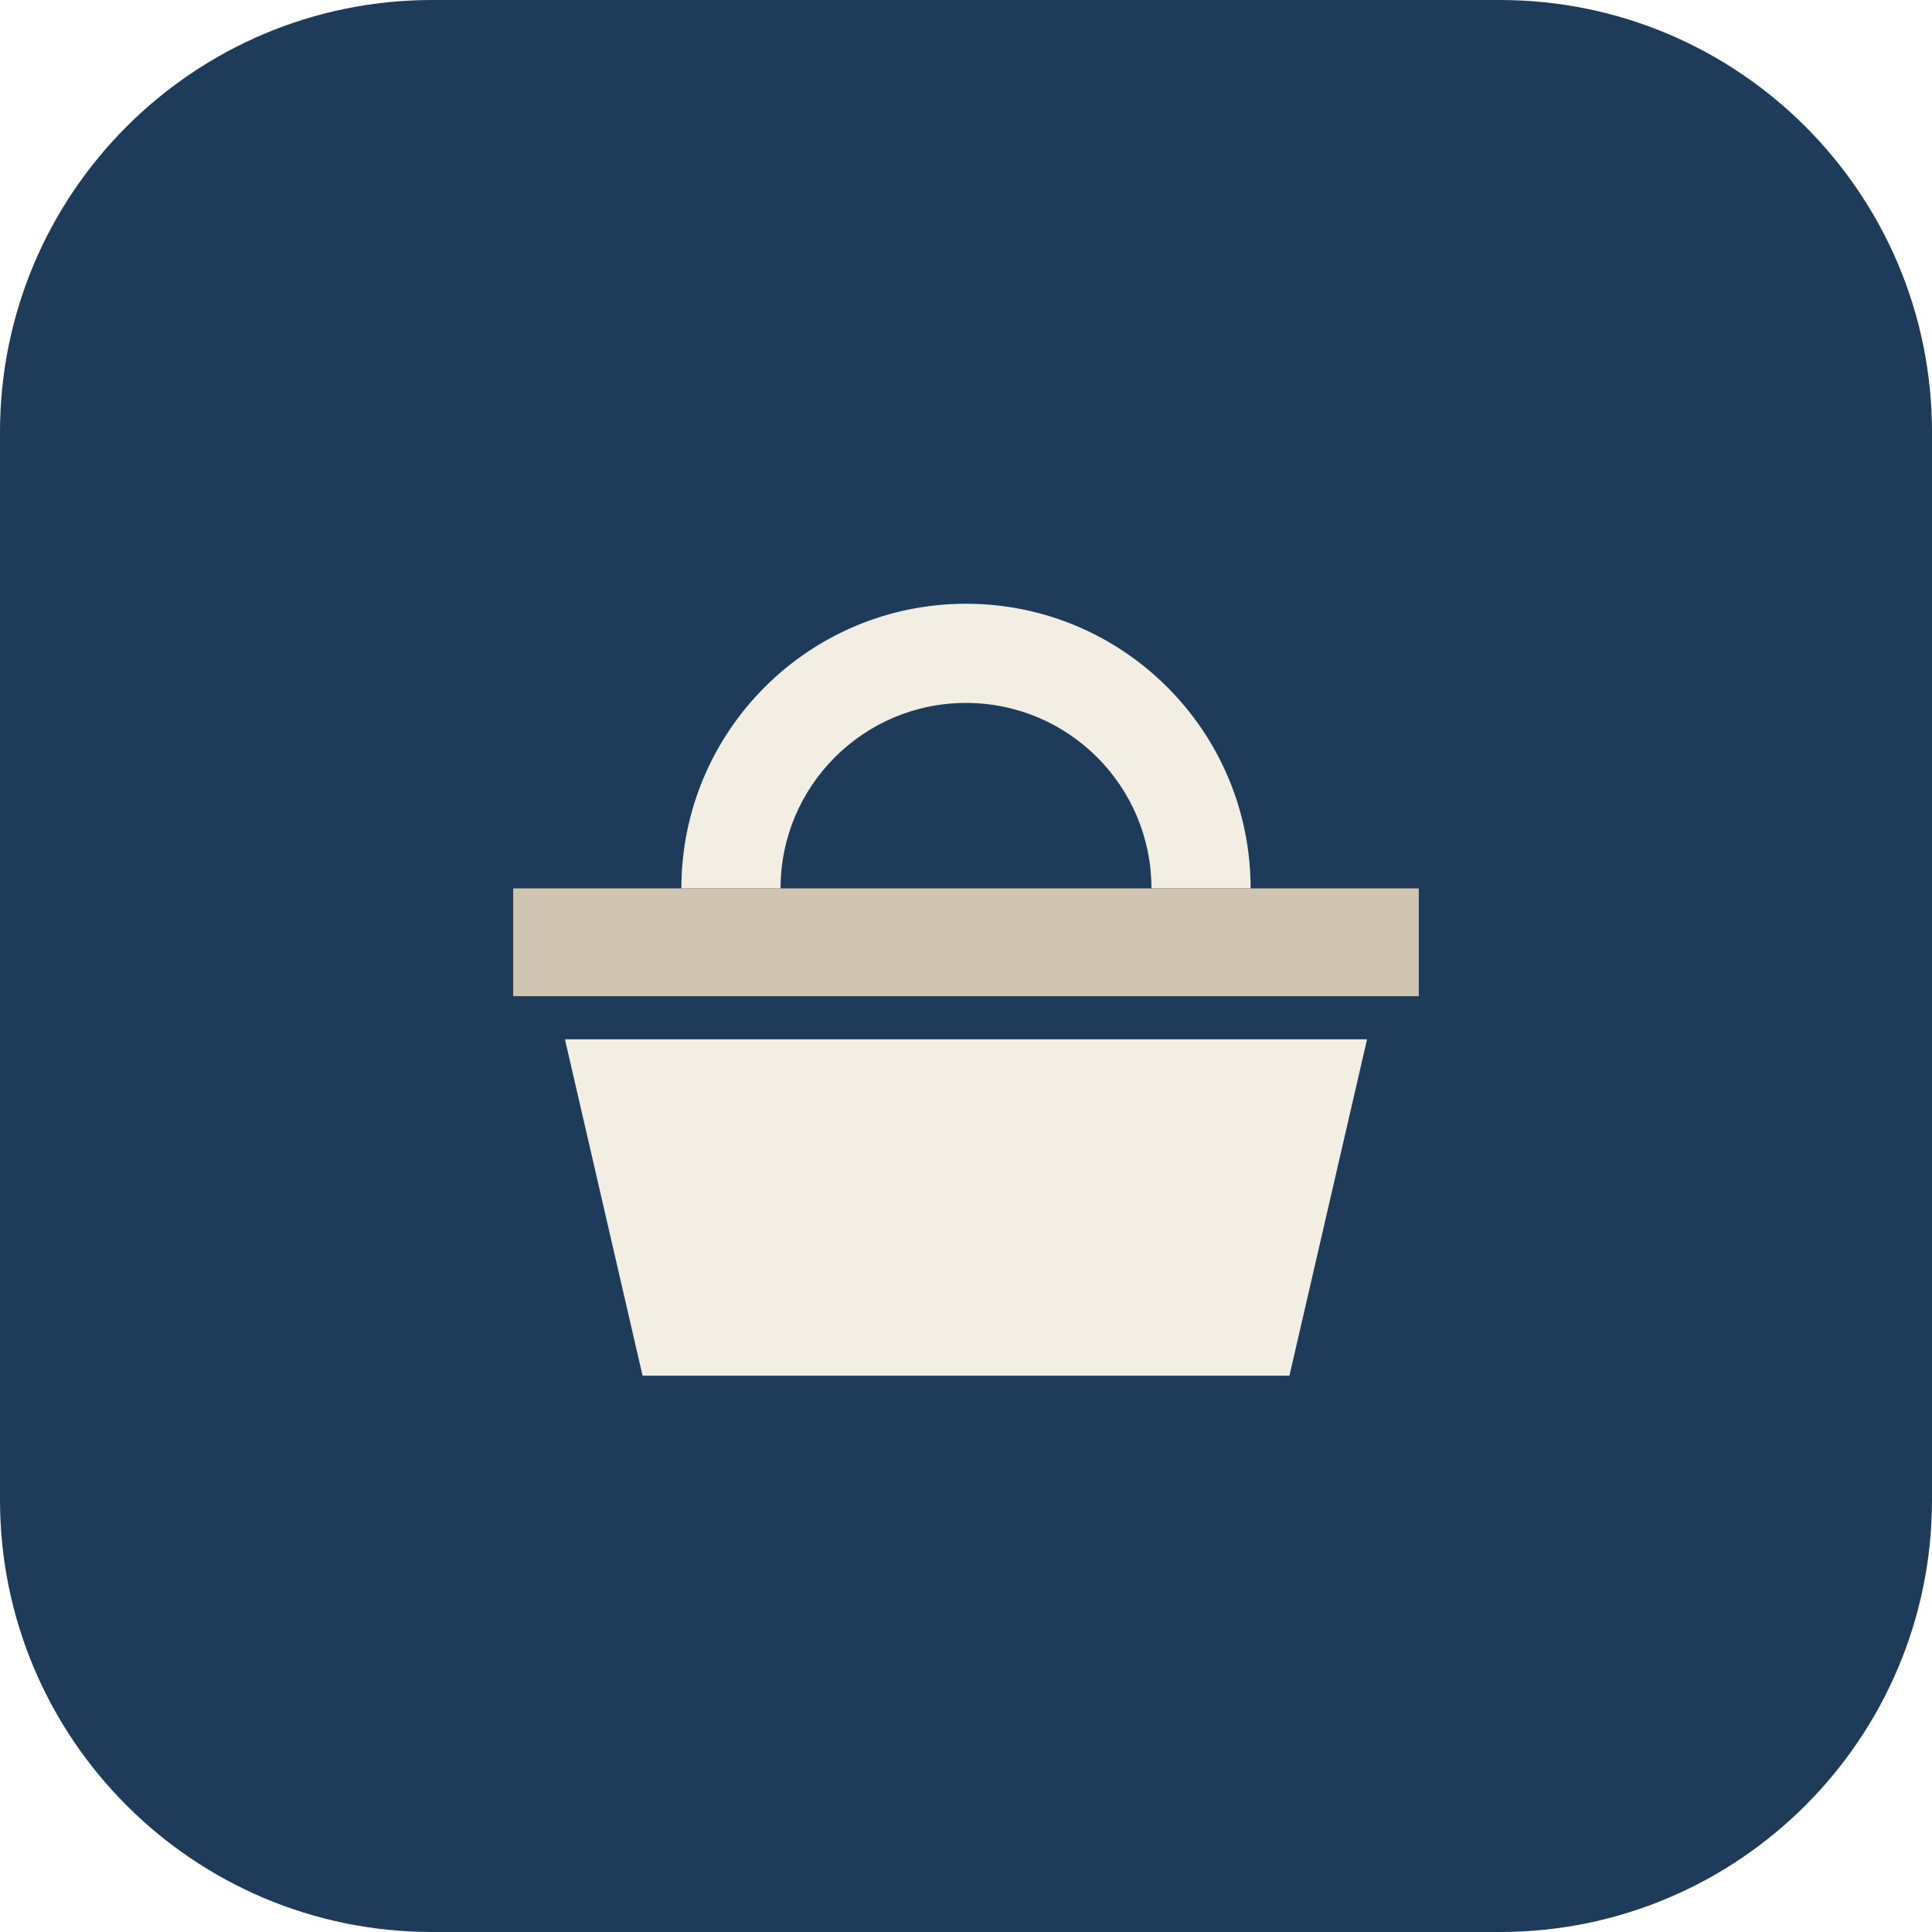
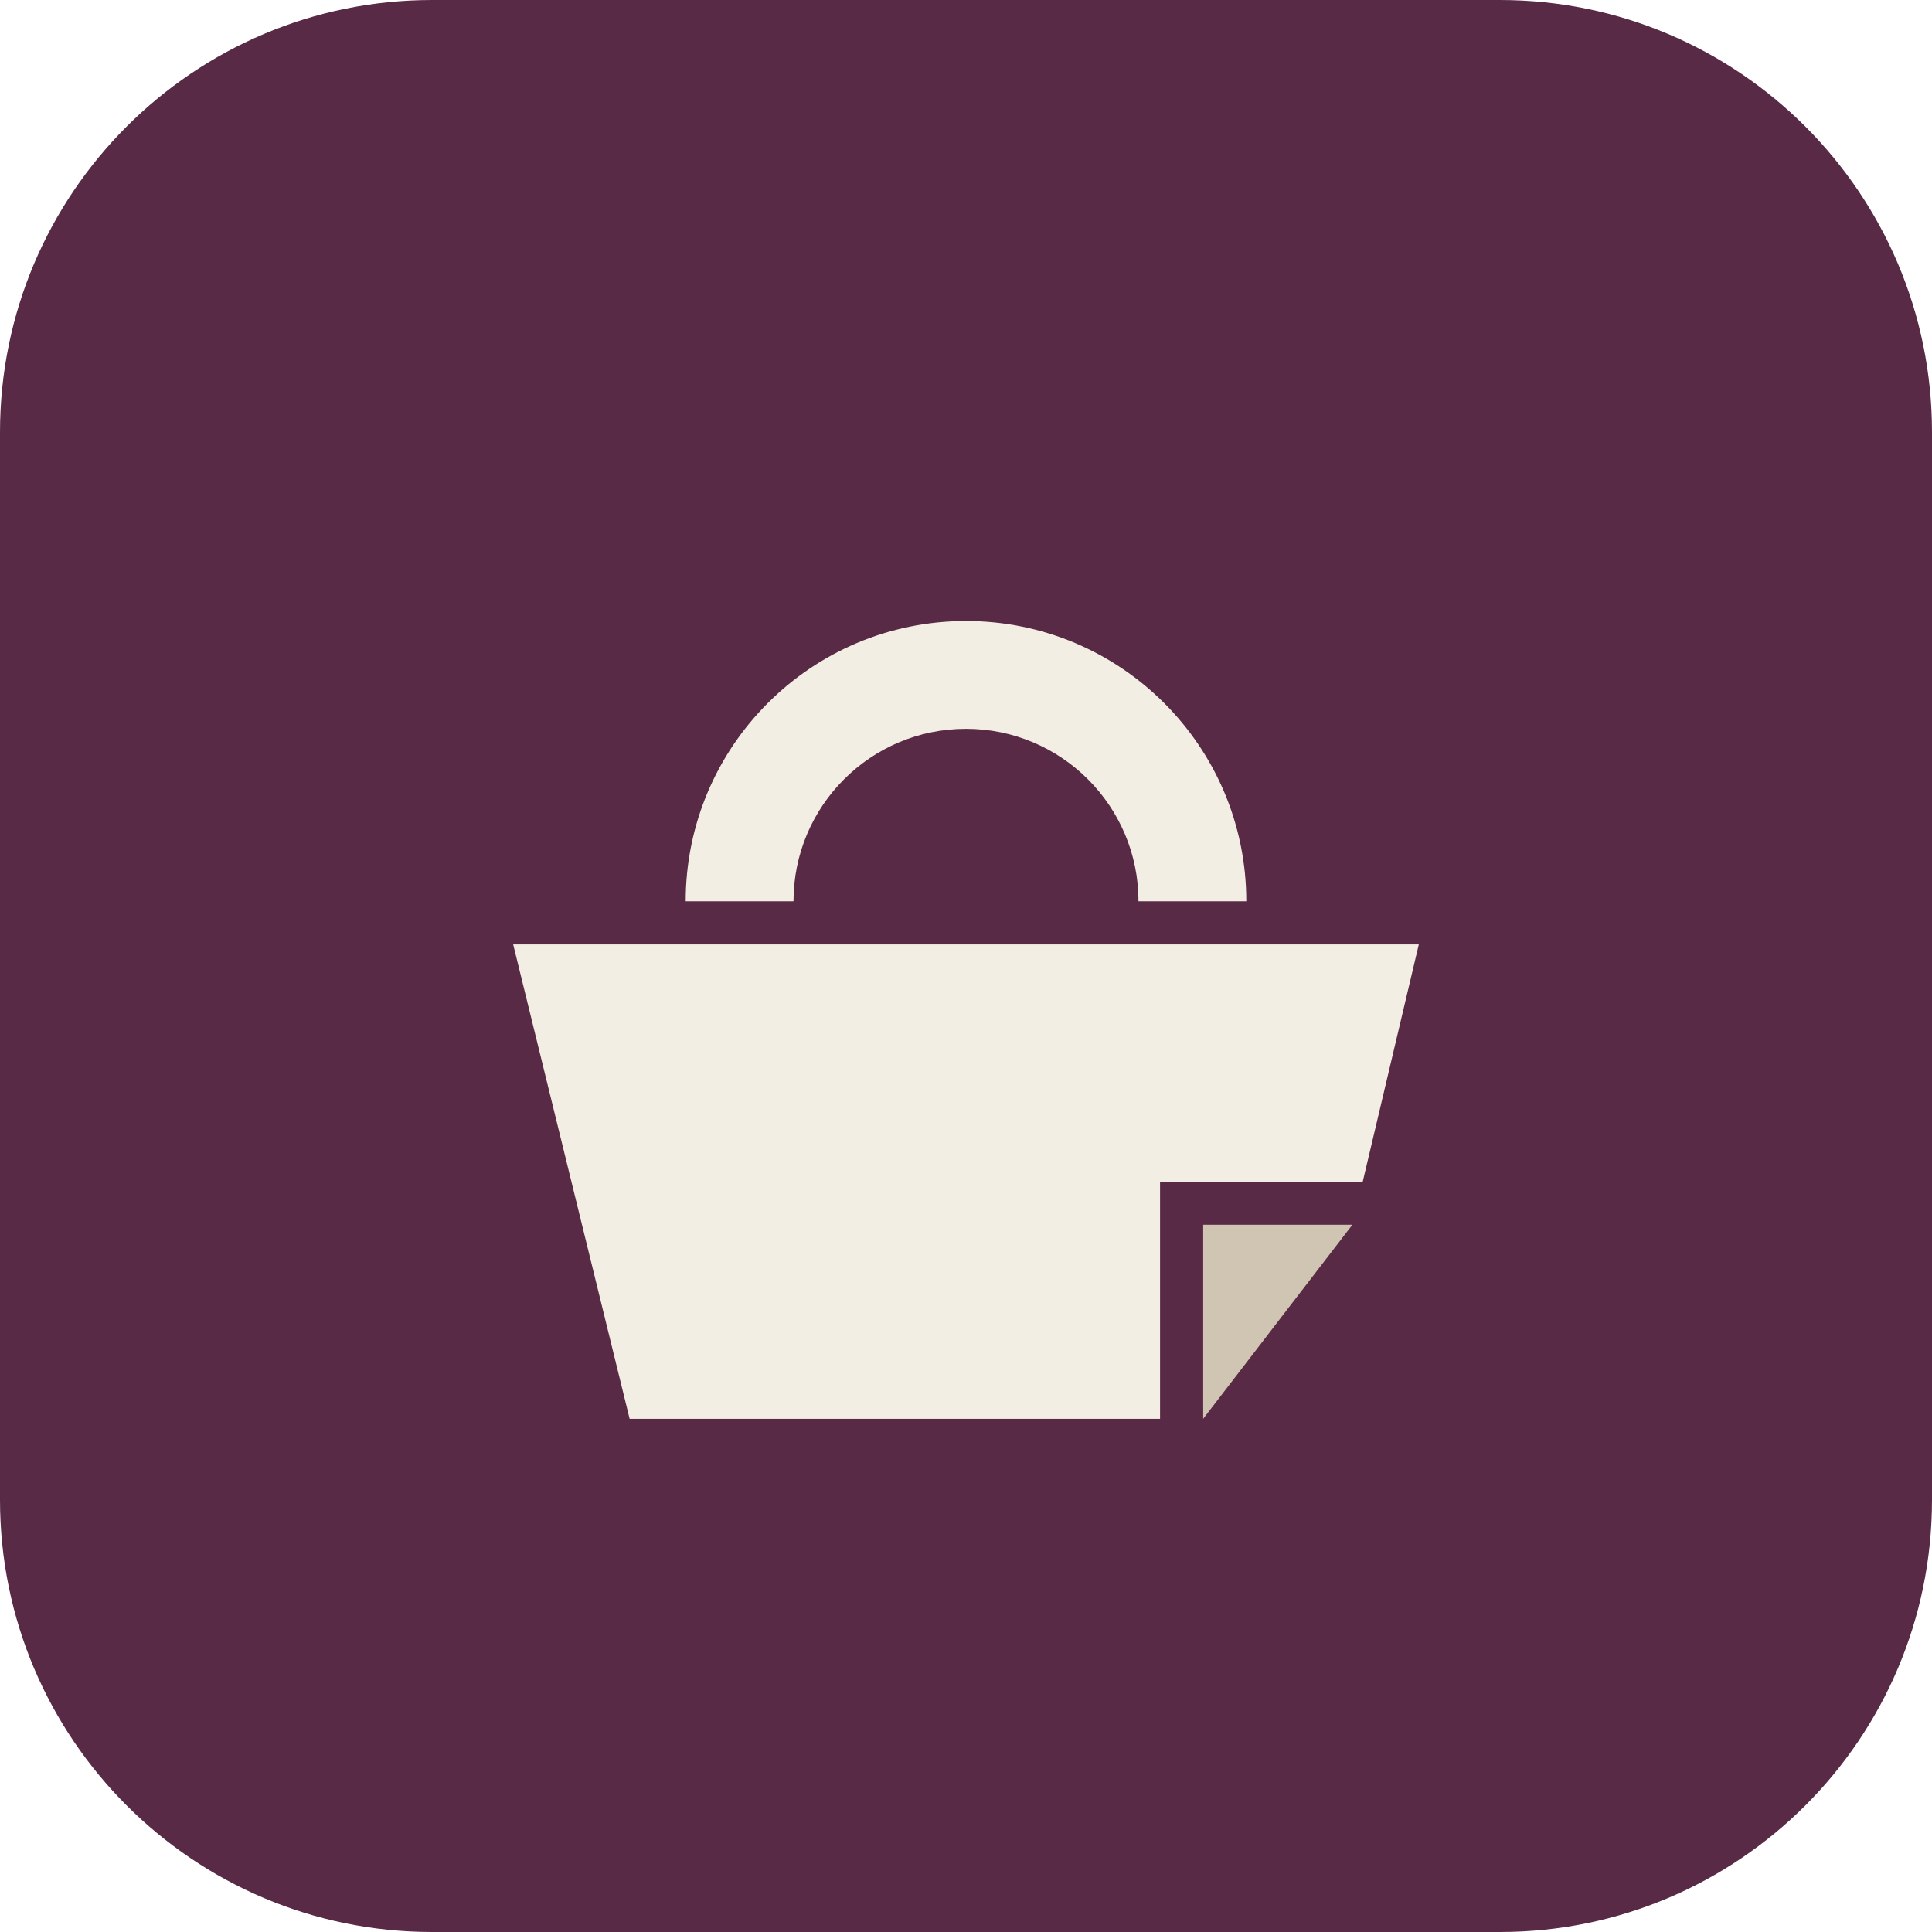
<svg xmlns="http://www.w3.org/2000/svg" width="512" height="512" viewBox="0 0 512 512">
-   <rect width="512" height="512" rx="114.53" fill="#1E3B5A" />
+   <rect width="512" height="512" rx="114.53" fill="#582A45" />
  <g transform="translate(96 96) scale(22.857)">
-     <path fill="#F3EEE4" d="M3.7 6.1A3.3 3.3 0 0 1 10.3 6.1H9.15A2.15 2.15 0 0 0 4.85 6.1Z" />
-     <path fill="#CFC5B2" d="M1.75 6.1H12.25V7.35H1.75Z" />
-     <path fill="#F3EEE4" d="M2.35 7.85H11.65L10.75 11.75H3.25Z" />
+     <path fill="#F3EEE4" d="M3.75 6.25A3.25 3.25 0 0 1 10.25 6.25H9A2 2 0 0 0 5 6.25Z" />
+     <path fill="#F3EEE4" d="M1.75 6.75H12.25L11.6 9.5H9.25V12.25H3.1Z" />
+     <path fill="#CFC5B2" d="M9.75 10H11.48L9.75 12.25Z" />
  </g>
</svg>
